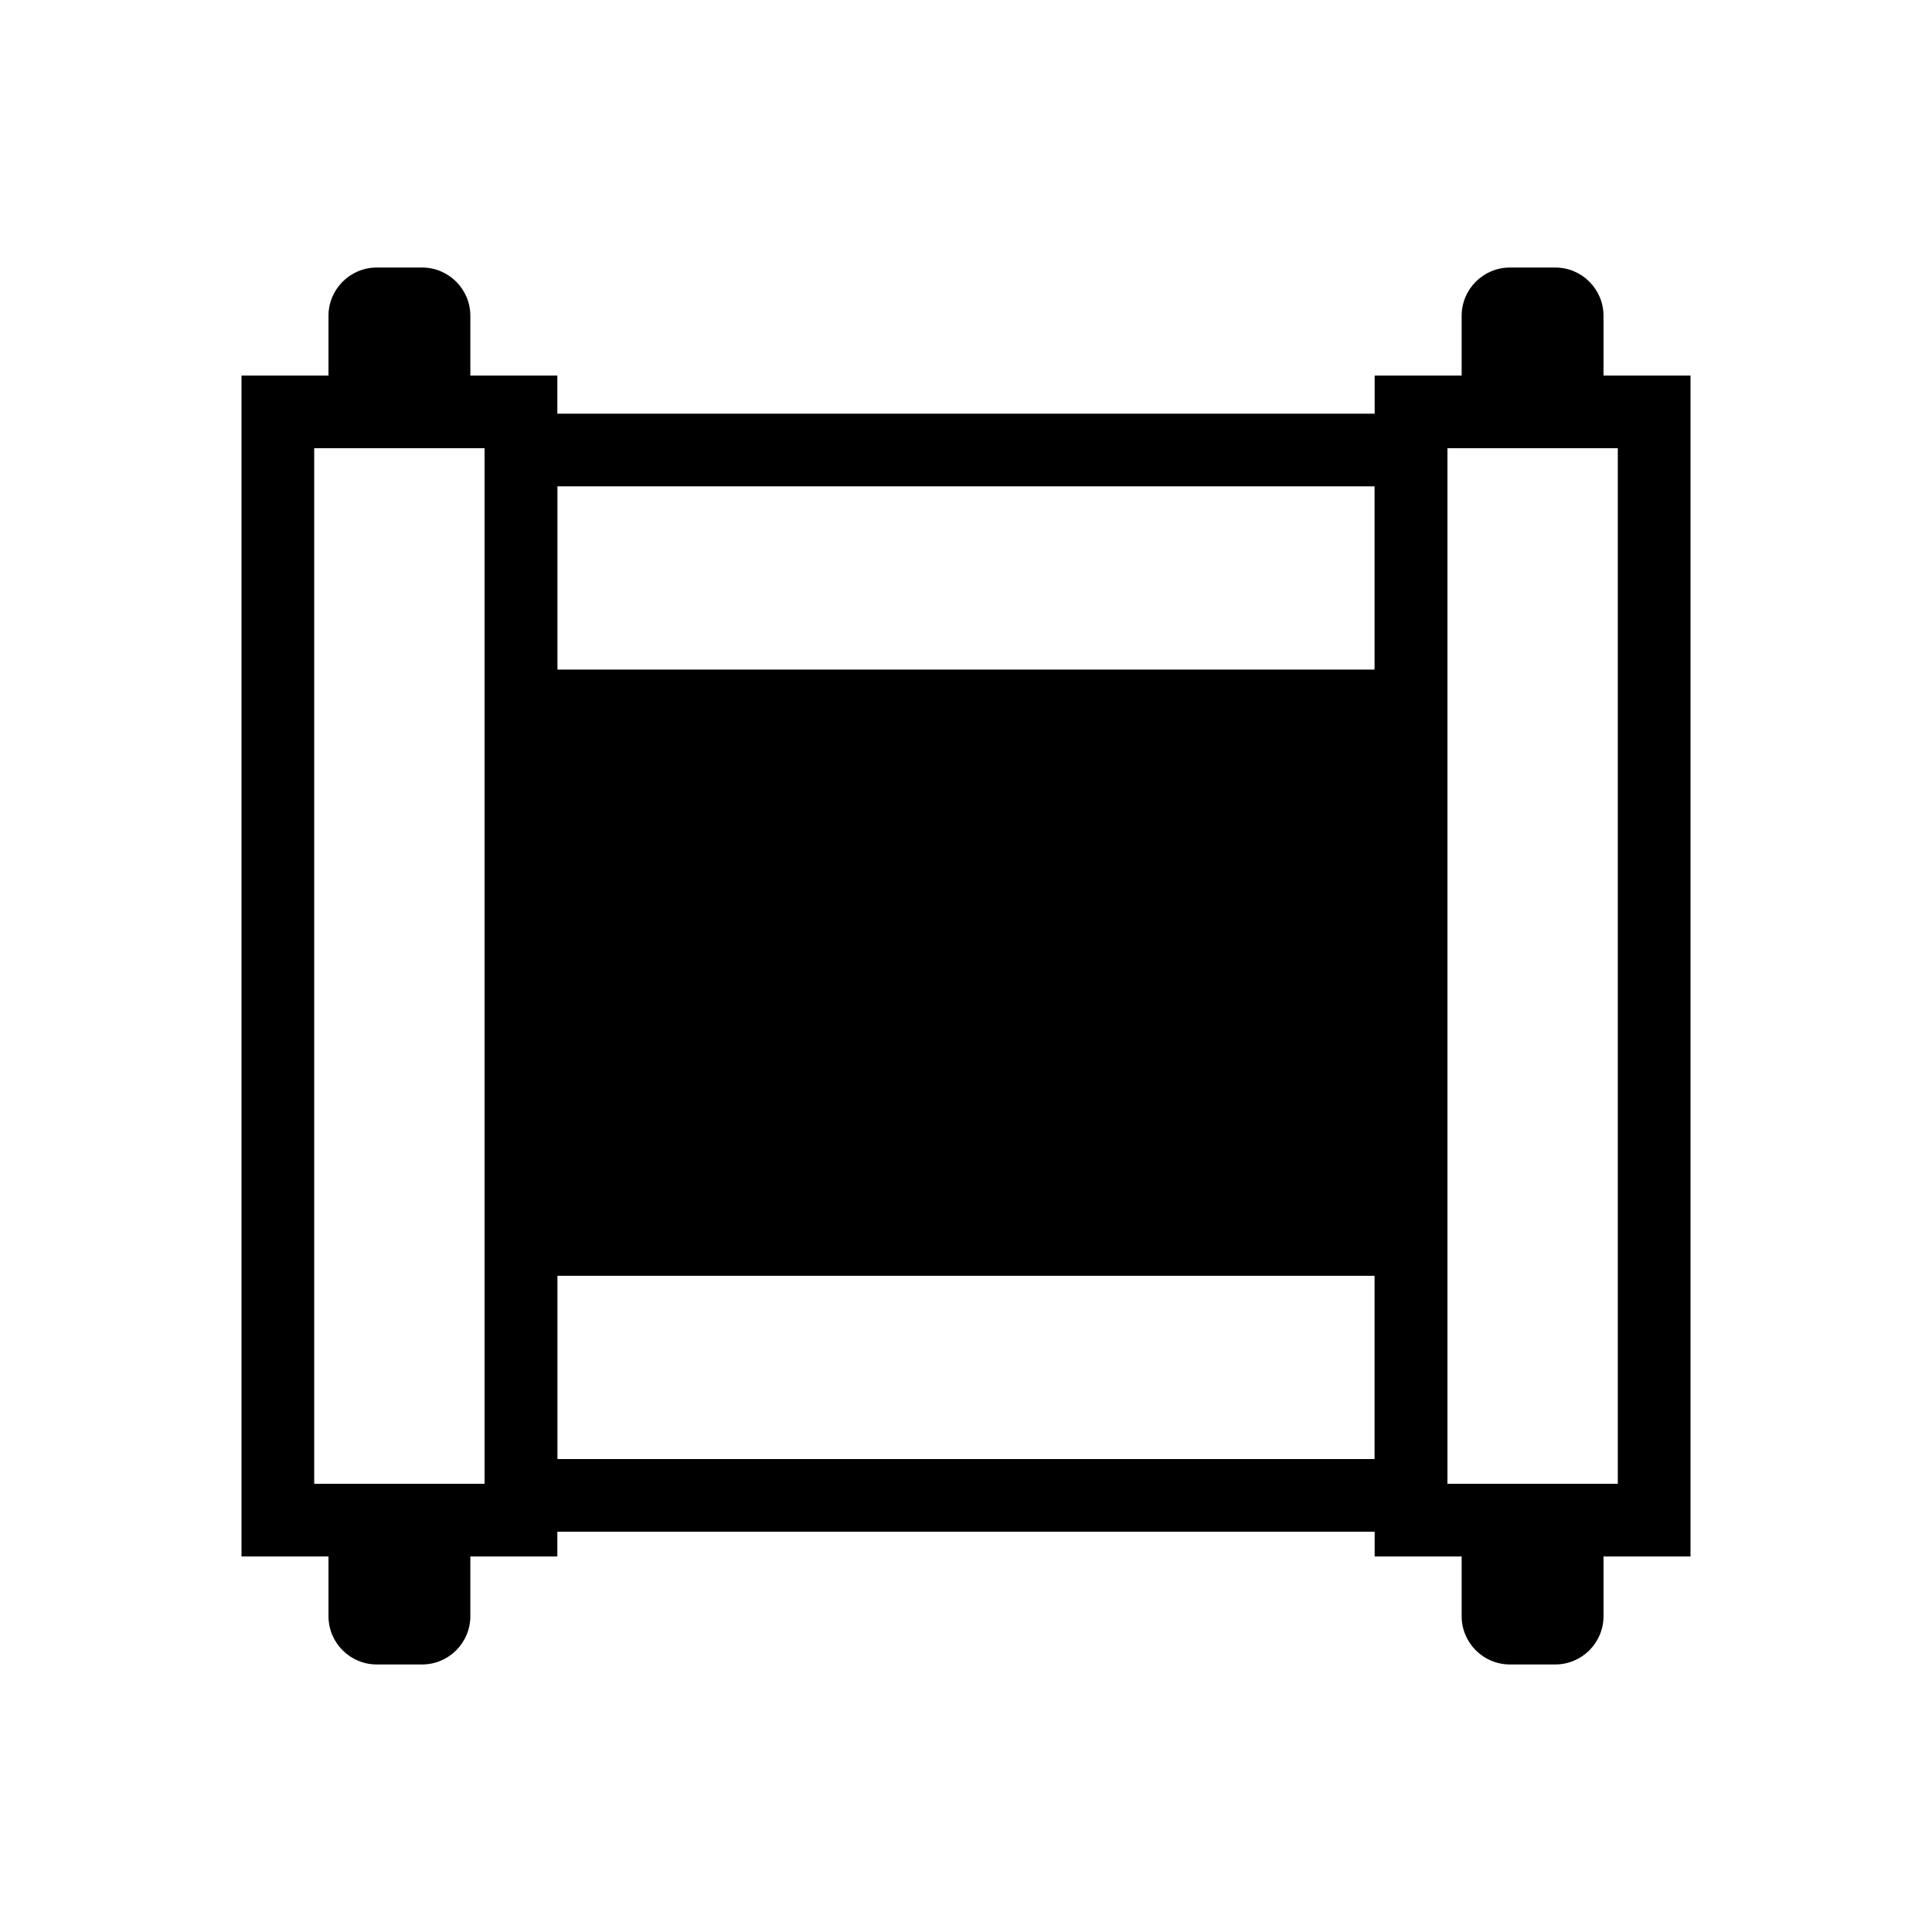
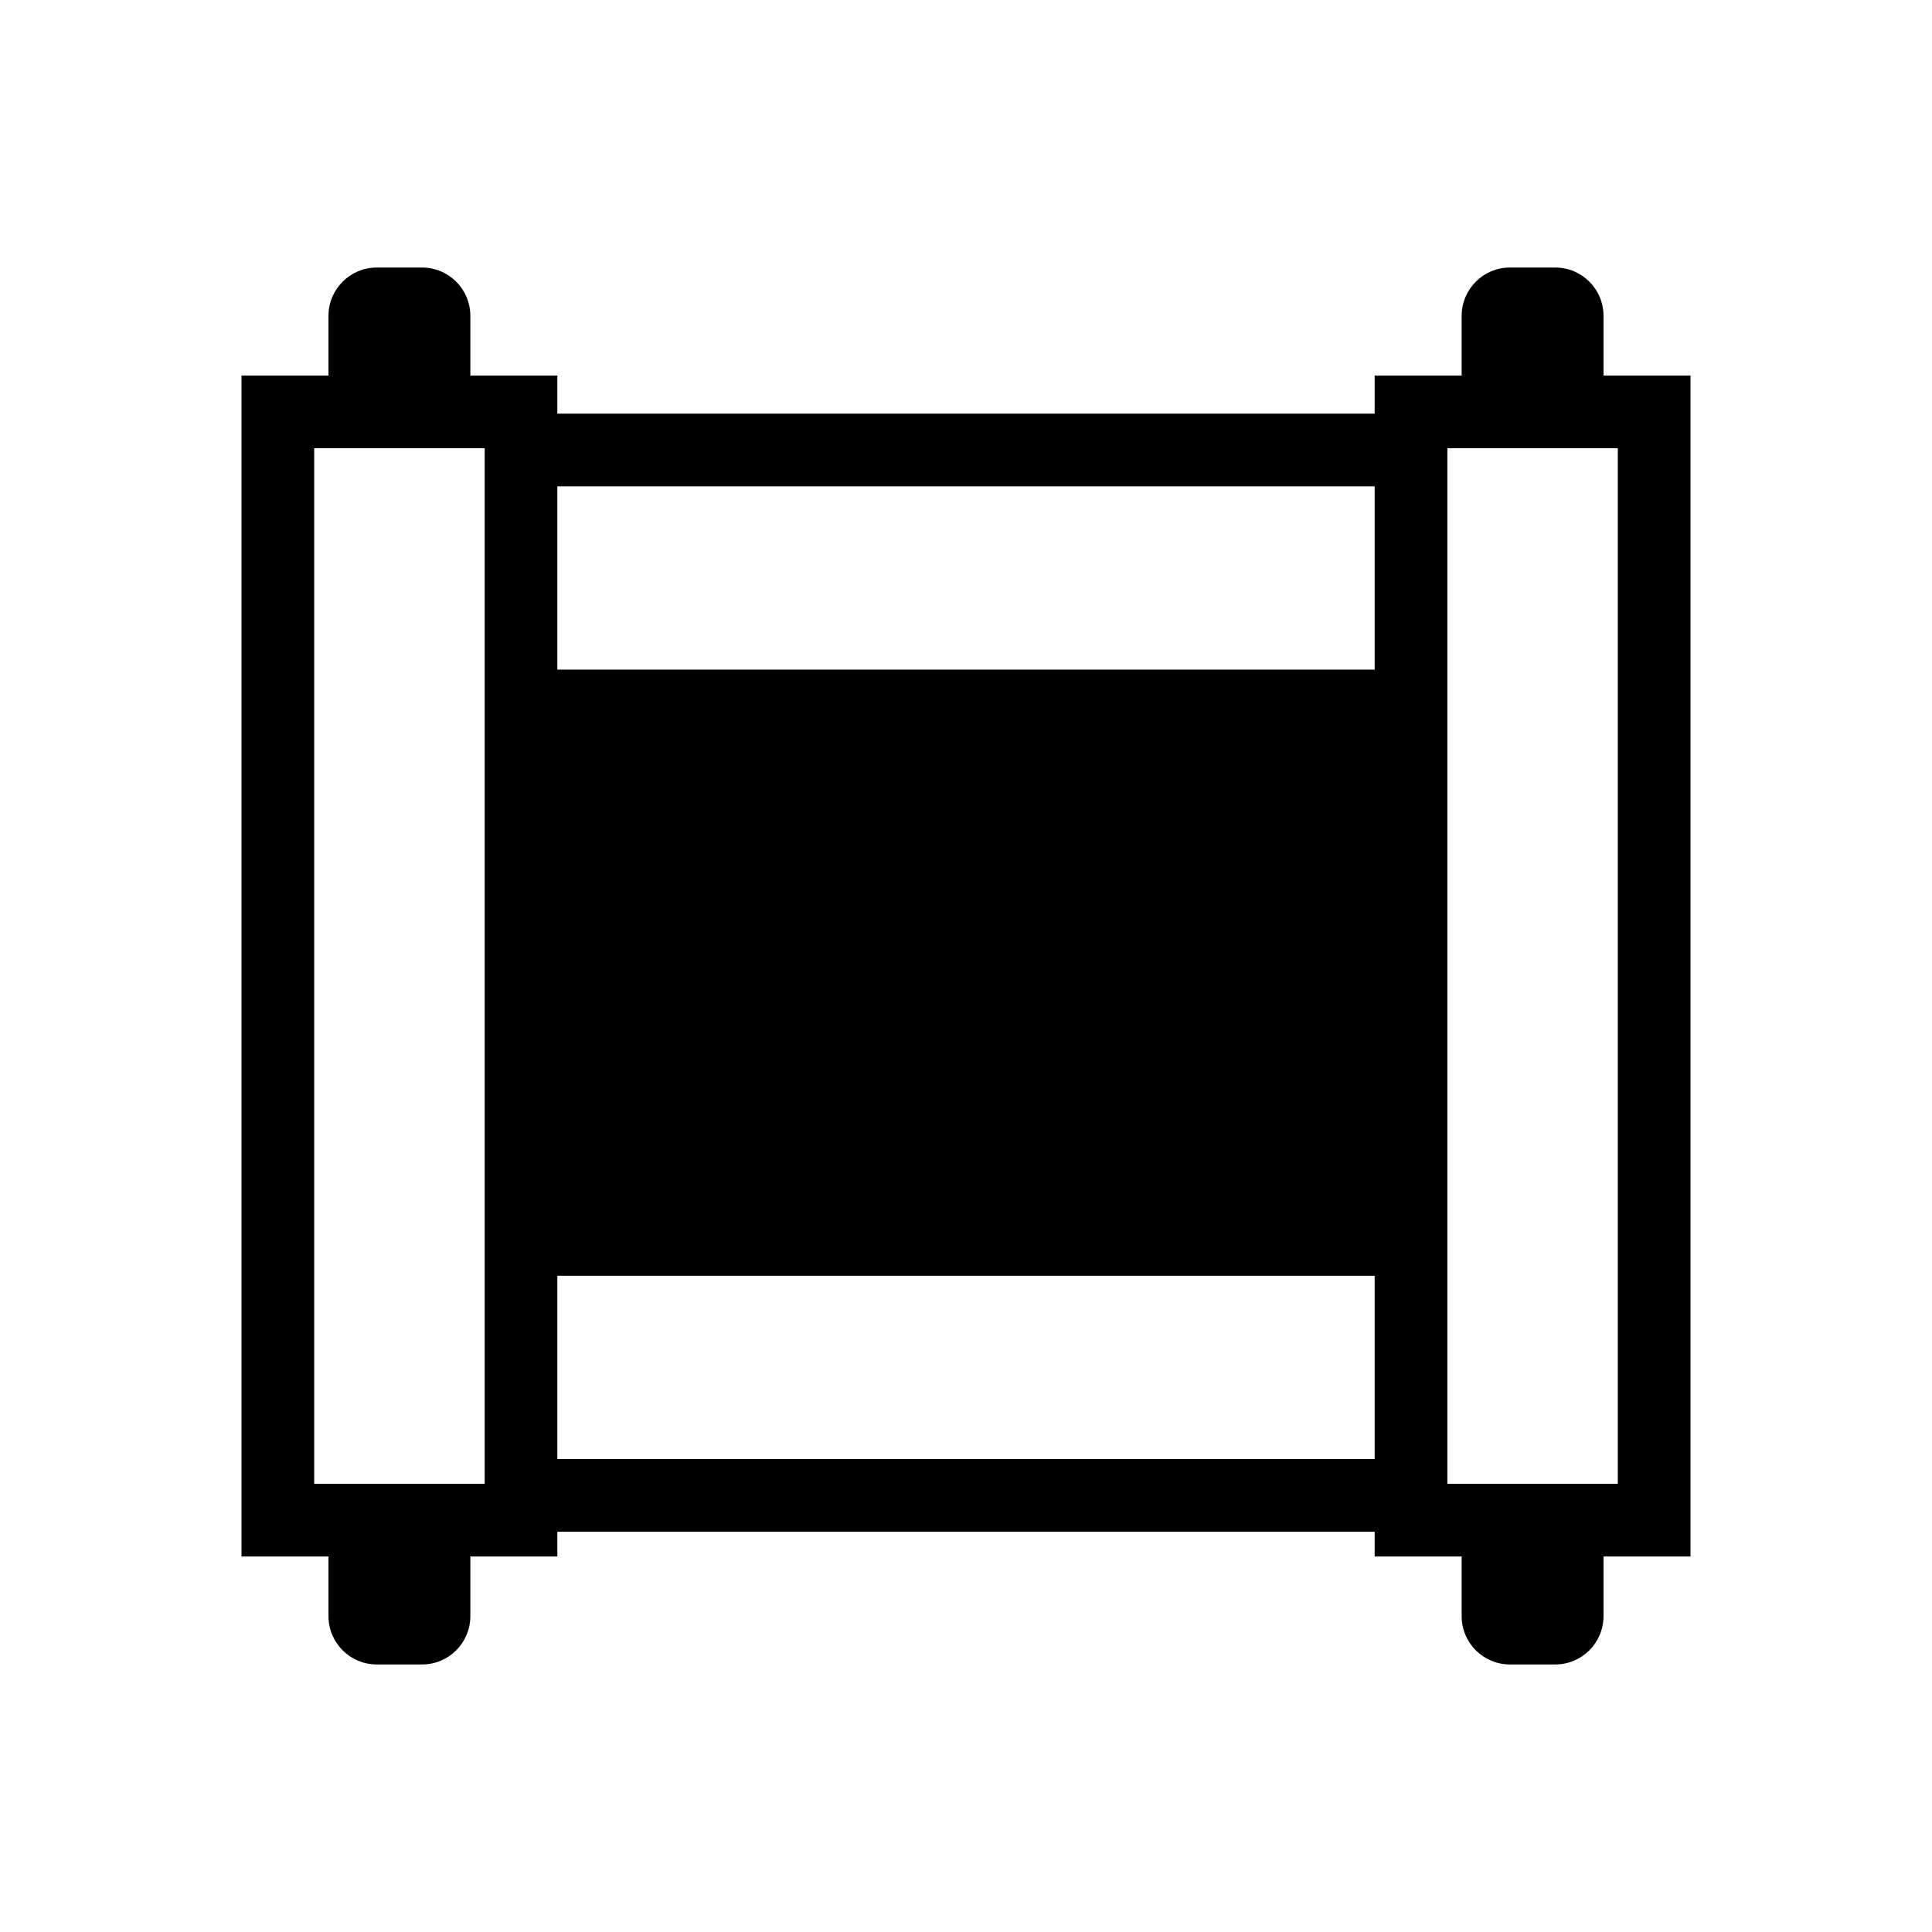
<svg xmlns="http://www.w3.org/2000/svg" id="图层_1" data-name="图层 1" viewBox="0 0 40 40">
-   <path d="M11.539,32.225H5V7.775h6.539ZM6.505,30.72h3.53V9.28H6.505Z" />
-   <path d="M7.801,5.539h.937a1,1,0,0,1,1,1V8.527a0,0,0,0,1,0,0h-2.937a0,0,0,0,1,0,0V6.539A1,1,0,0,1,7.801,5.539Z" />
-   <path d="M6.801,31.473h2.937a0,0,0,0,1,0,0v1.988a1,1,0,0,1-1,1h-.937a1,1,0,0,1-1-1V31.473A0,0,0,0,1,6.801,31.473Z" />
-   <path d="M35,32.225H28.461V7.775H35Zm-5.034-1.505h3.529V9.28H29.966Z" />
-   <path d="M31.262,5.539h.937a1,1,0,0,1,1,1V8.527a0,0,0,0,1,0,0H30.262a0,0,0,0,1,0,0V6.539A1,1,0,0,1,31.262,5.539Z" />
-   <path d="M30.262,31.473h2.937a0,0,0,0,1,0,0v1.988a1,1,0,0,1-1,1h-.937a1,1,0,0,1-1-1V31.473A0,0,0,0,1,30.262,31.473Z" />
-   <path d="M29.966,31.713h-19.931V8.565H29.966ZM11.539,30.208H28.461V10.069H11.539Z" />
-   <rect x="10.787" y="13.863" width="18.426" height="12.551" />
+   <path d="M6.801,33.461a1,1,0,0,0,1,1h.937a1,1,0,0,0,1-1v-1.236h1.801v-.513H28.461v.513H30.262v1.236a1,1,0,0,0,1,1h.937a1,1,0,0,0,1-1v-1.236H35V7.775H33.199V6.539a1,1,0,0,0-1-1h-.937a1,1,0,0,0-1,1V7.775H28.461v.789H11.539V7.775H9.738V6.539a1,1,0,0,0-1-1h-.937a1,1,0,0,0-1,1V7.775H5V32.225H6.801Zm4.738-3.253V26.414H28.461v3.794Zm21.956.513H29.966V9.28H33.495ZM28.461,10.069v3.794H11.539v-3.794ZM6.505,9.28h3.53V30.72H6.505Z" />
</svg>
